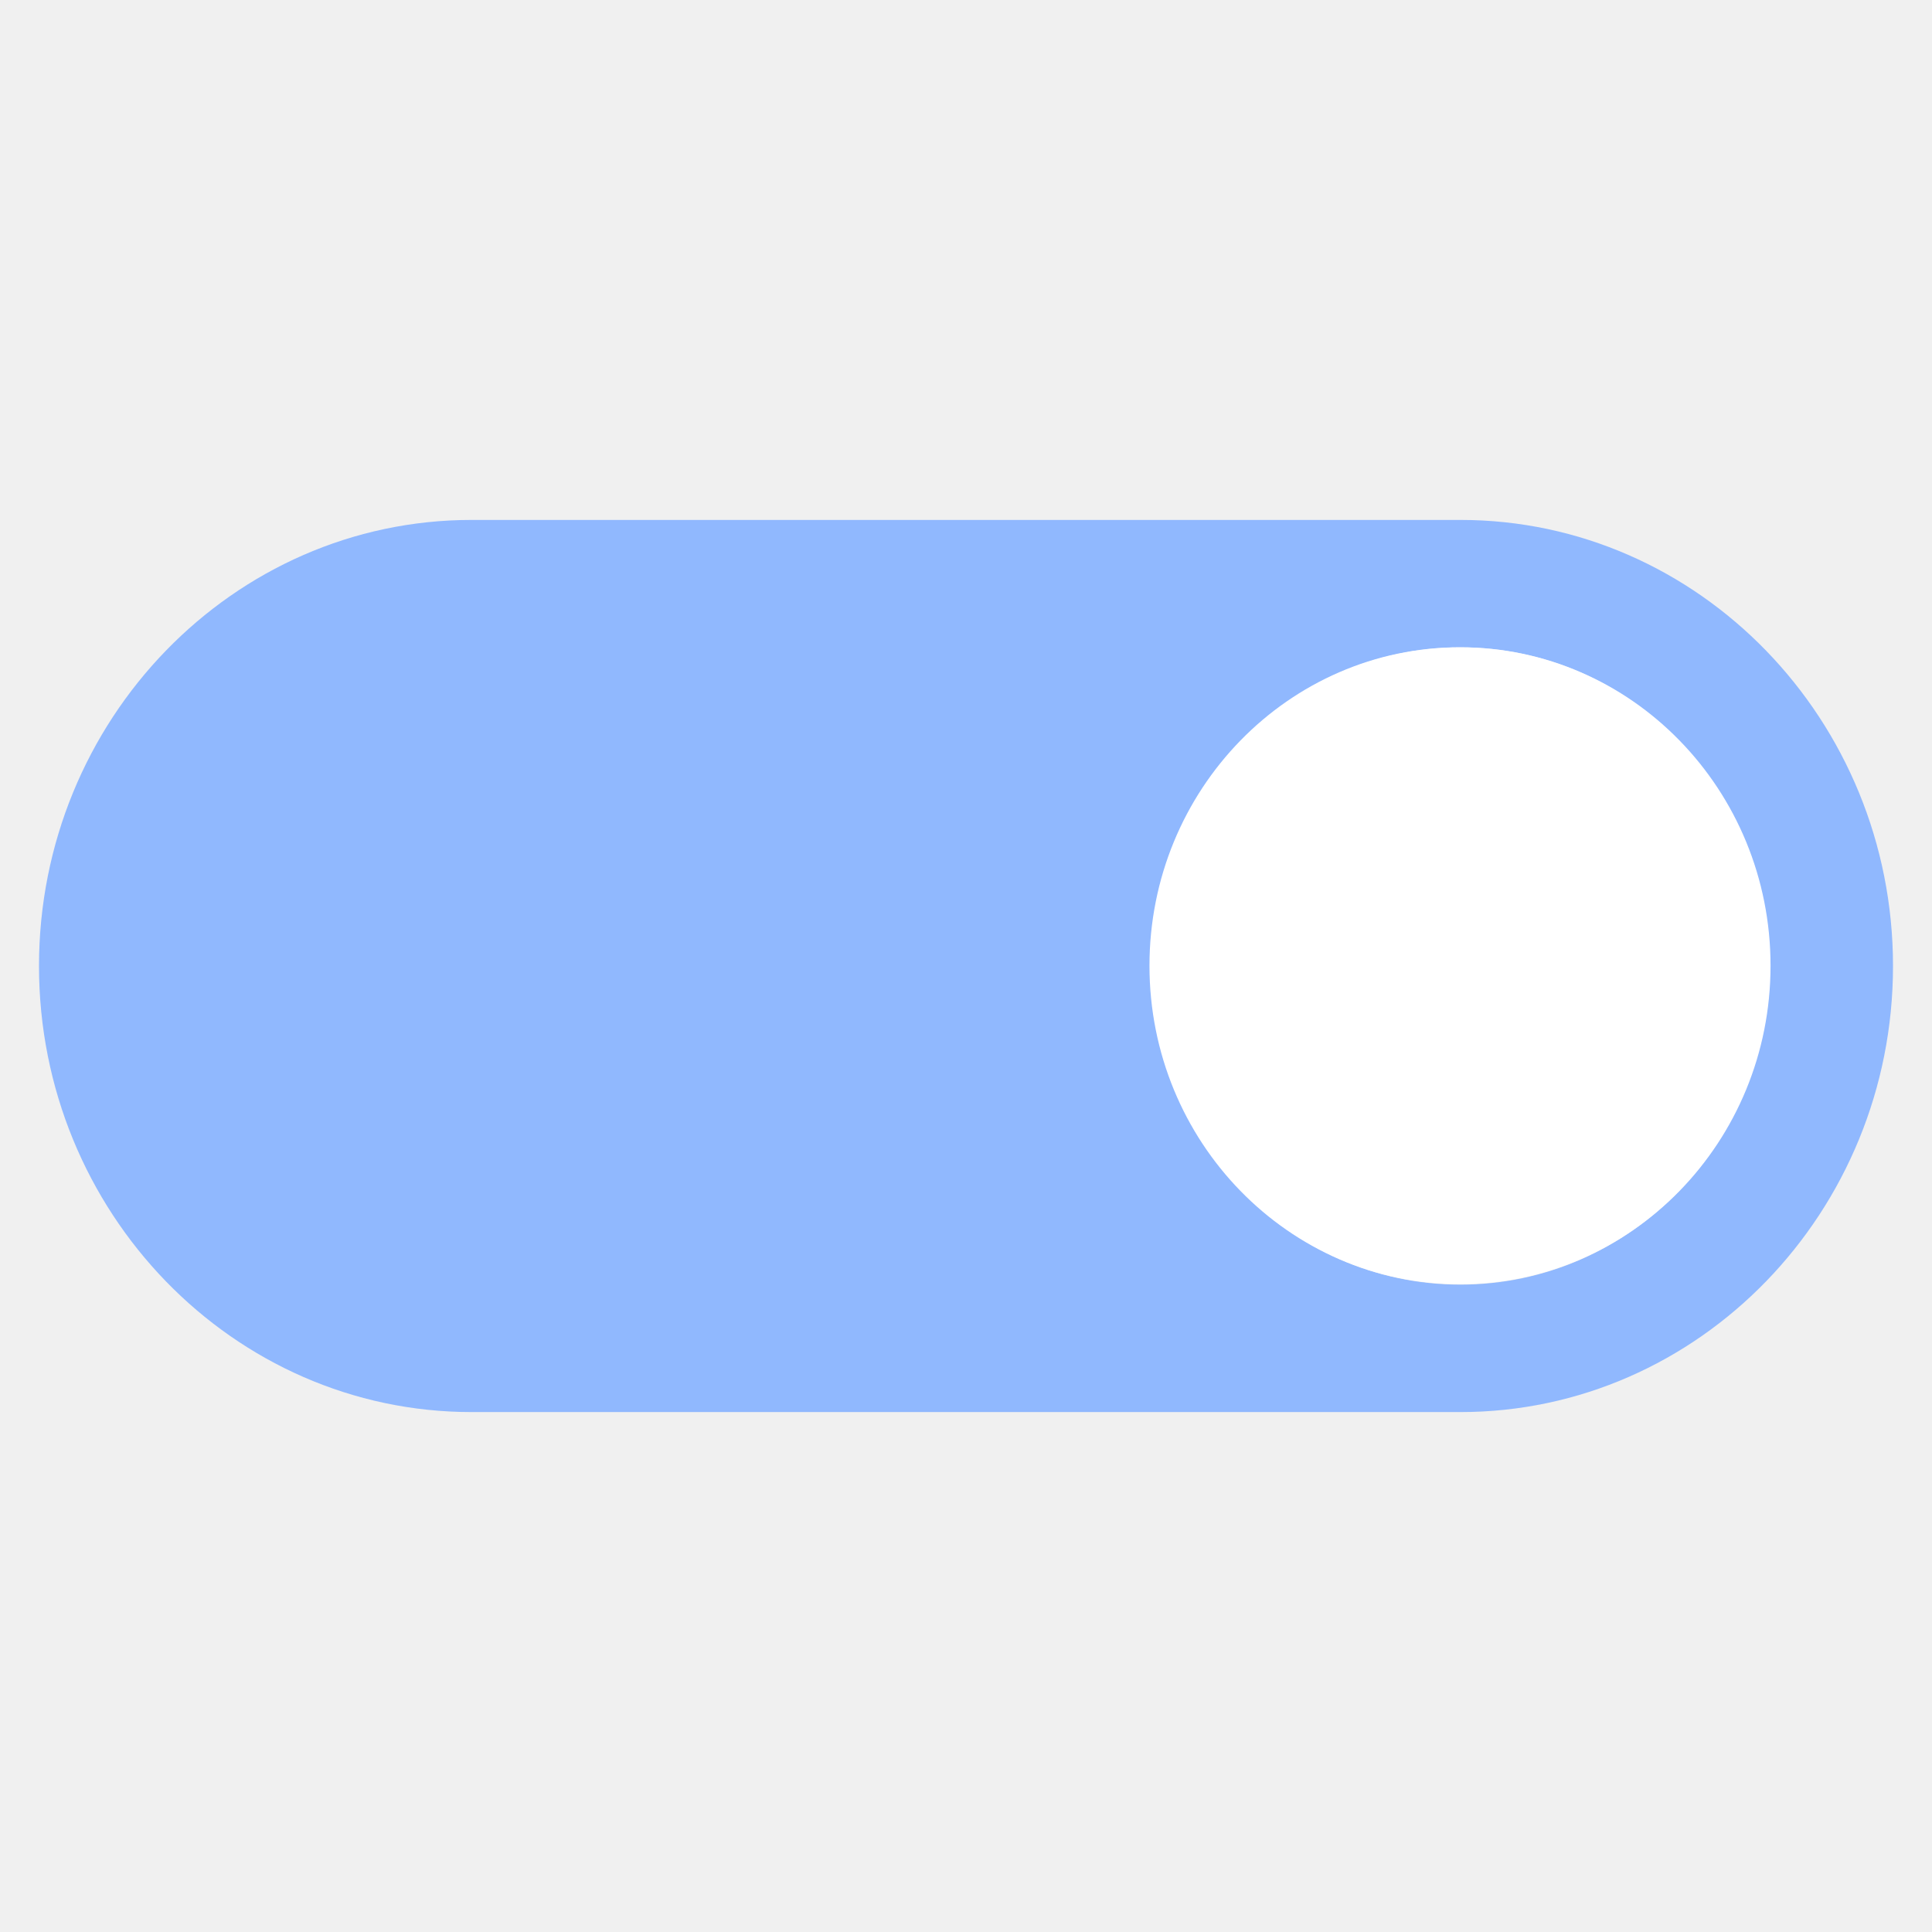
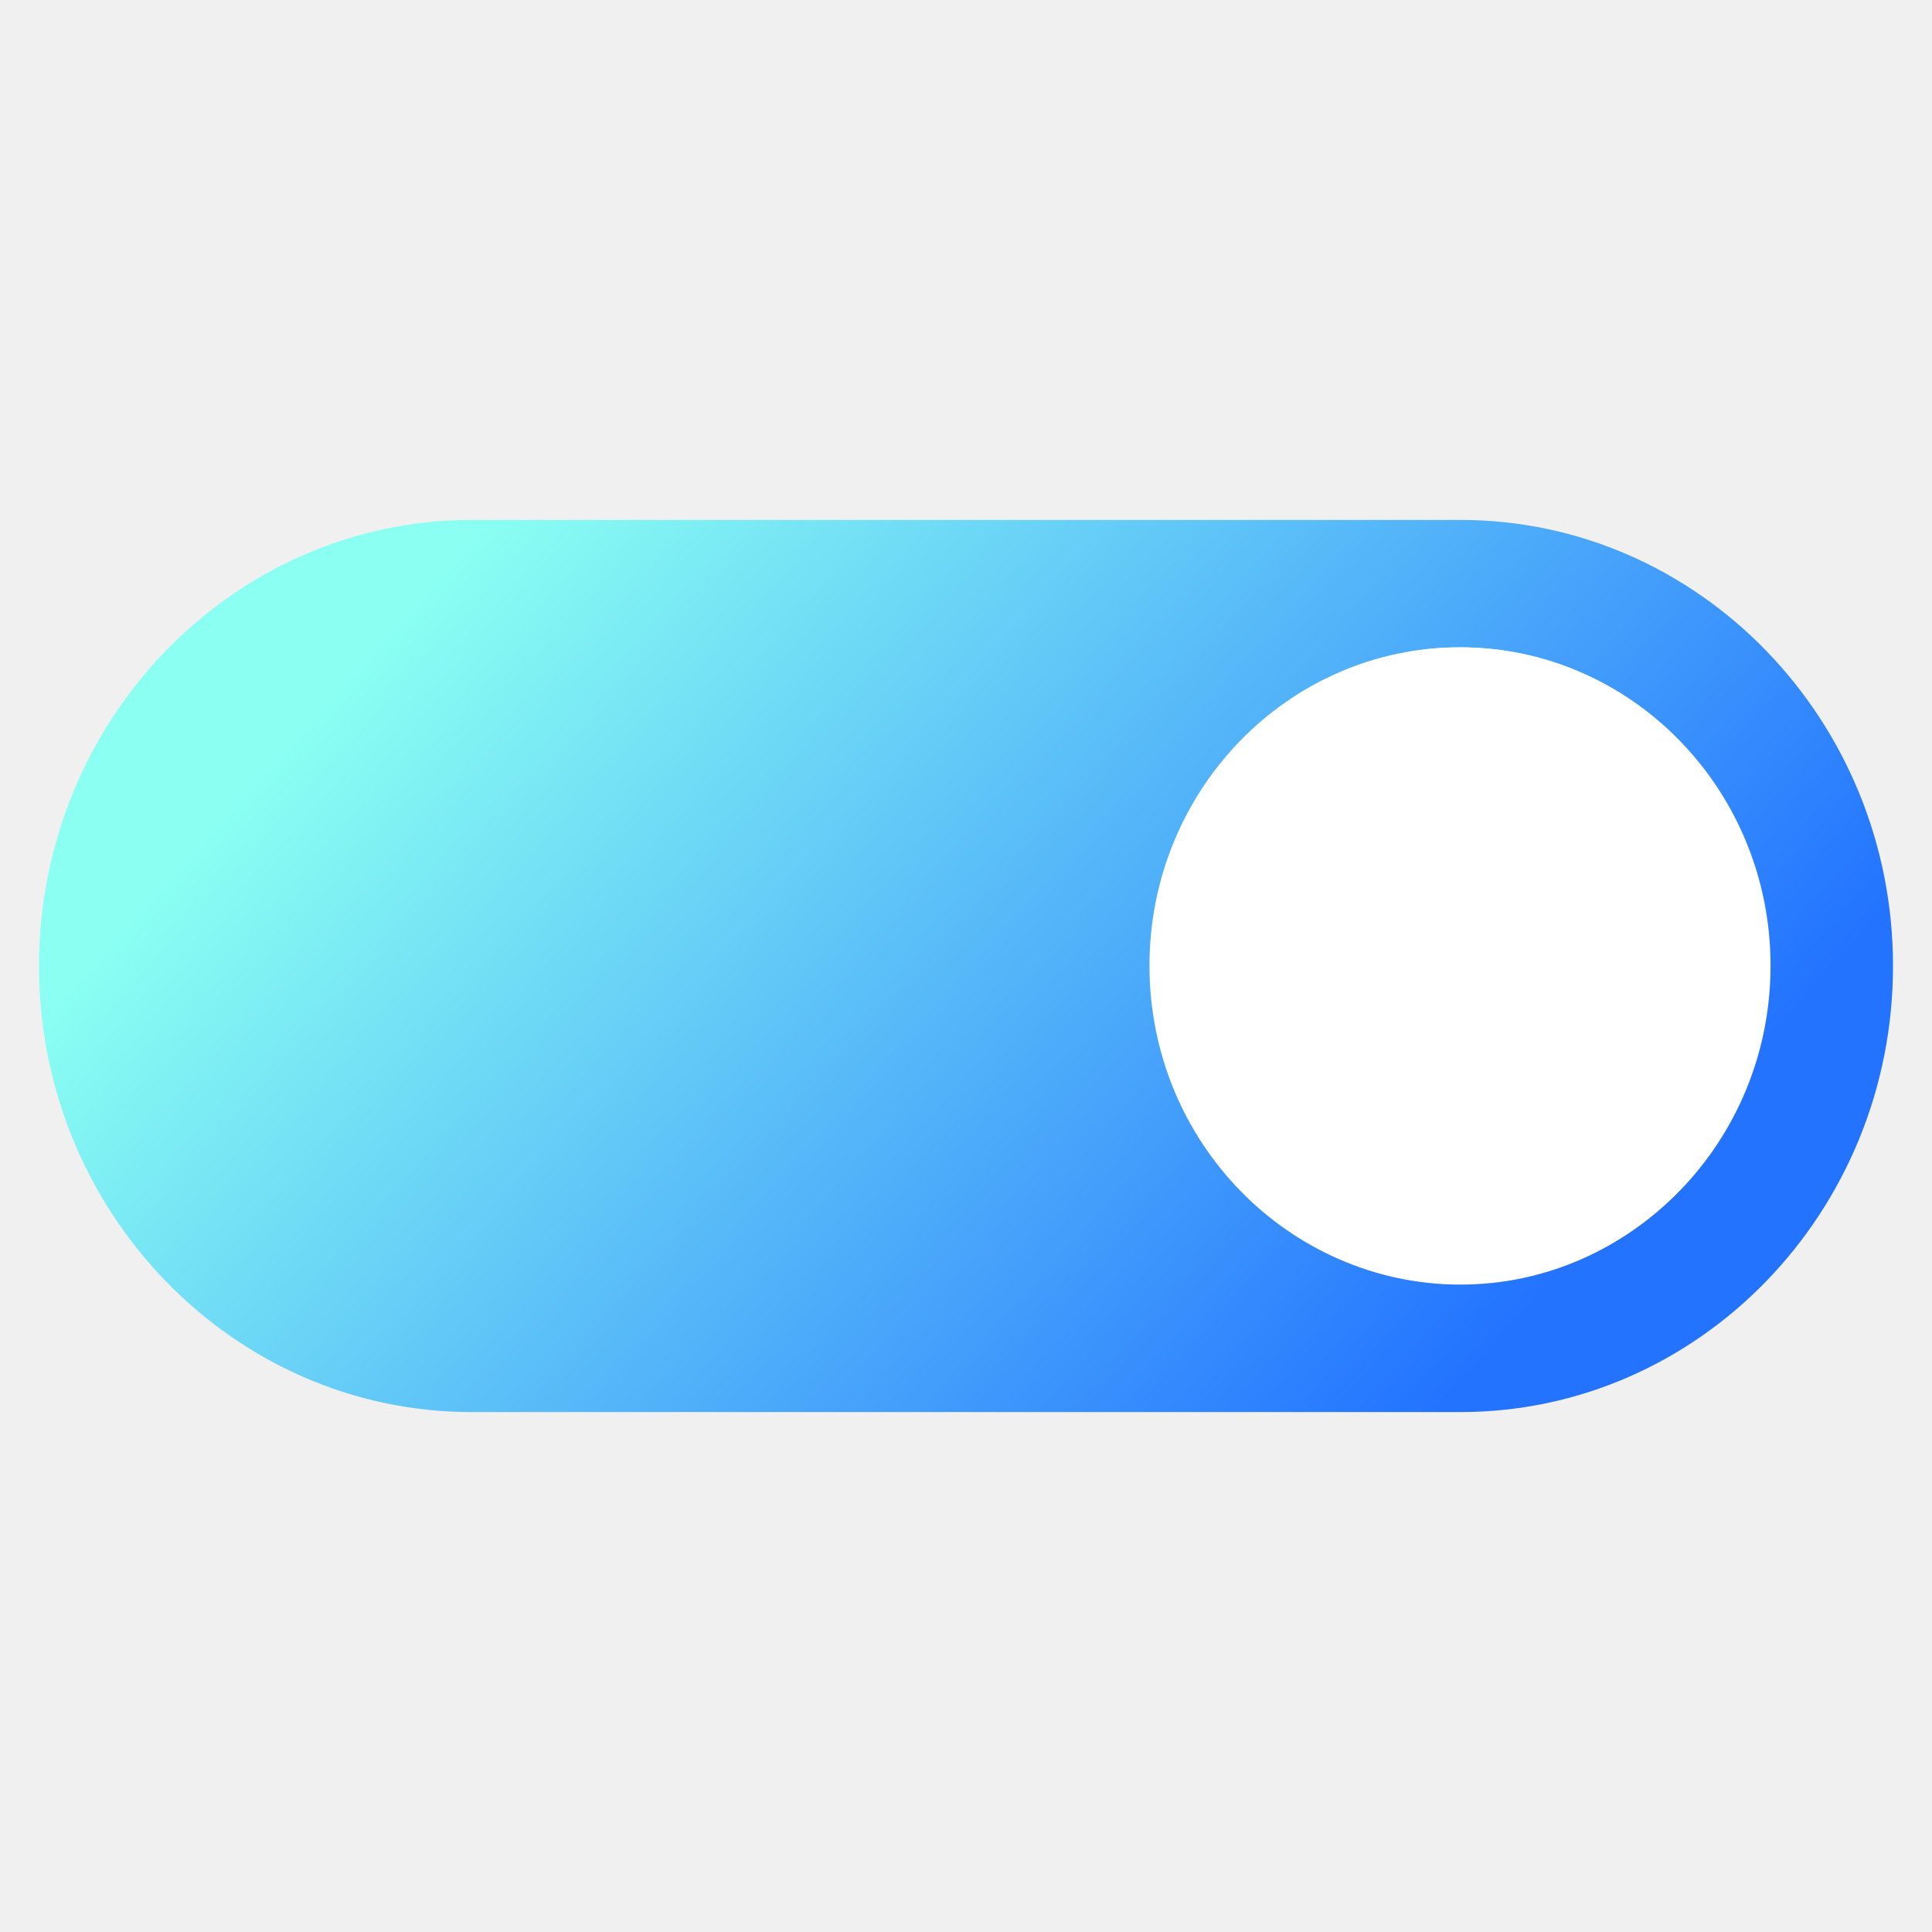
- <svg xmlns="http://www.w3.org/2000/svg" width="512" height="512" viewBox="0 0 135.467 135.467" version="1.1" id="svg853">
-   <defs id="defs847" />
-   <g id="layer1" transform="translate(0,-161.5333)">
-     <g id="g11" transform="translate(1.6833333e-6,-8.466667)">
-       <path style="fill:#8ab4ff;fill-opacity:0.941;stroke-width:2.2" d="m 33.067,269.011 h 69.333 c 16.727,0 30.333,-14.03 30.333,-31.277 0,-17.247 -13.607,-31.278 -30.333,-31.278 H 33.067 c -16.727,0 -30.333,14.03 -30.333,31.278 0,17.247 13.607,31.277 30.333,31.277 z m 69.333,-53.619 c 11.947,0 21.667,10.022 21.667,22.341 0,12.319 -9.72,22.341 -21.667,22.341 -11.947,0 -21.667,-10.022 -21.667,-22.341 0,-12.319 9.72,-22.341 21.667,-22.341 z" id="path6" />
-       <ellipse ry="22.329" rx="21.774" cy="237.714" cx="102.372" id="path1490" style="opacity:1;fill:#ffffff;fill-opacity:1;stroke-width:0.599" />
+ <svg xmlns="http://www.w3.org/2000/svg" xmlns:xlink="http://www.w3.org/1999/xlink" id="svg853" version="1.1" viewBox="0 0 135.467 135.467" height="512" width="512">
+   <defs id="defs847">
+     <linearGradient id="linearGradient837">
+       <stop id="stop833" offset="0" style="stop-color:#2373ff;stop-opacity:1" />
+       <stop id="stop835" offset="1" style="stop-color:#8afff2;stop-opacity:1" />
+     </linearGradient>
+     <linearGradient gradientUnits="userSpaceOnUse" y2="207.623" x2="33.296" y1="268.51" x1="101.128" id="linearGradient839" xlink:href="#linearGradient837" />
+   </defs>
+   <g transform="translate(0,-161.5333)" id="layer1">
+     <g transform="translate(1.6833333e-6,-8.466667)" id="g11">
+       <path id="path6" d="m 33.067,269.011 h 69.333 c 16.727,0 30.333,-14.03 30.333,-31.277 0,-17.247 -13.607,-31.278 -30.333,-31.278 H 33.067 c -16.727,0 -30.333,14.03 -30.333,31.278 0,17.247 13.607,31.277 30.333,31.277 z m 69.333,-53.619 c 11.947,0 21.667,10.022 21.667,22.341 0,12.319 -9.72,22.341 -21.667,22.341 -11.947,0 -21.667,-10.022 -21.667,-22.341 0,-12.319 9.72,-22.341 21.667,-22.341 z" style="fill:url(#linearGradient839);fill-opacity:1;stroke-width:2.2" />
+       <ellipse style="opacity:1;fill:#ffffff;fill-opacity:1;stroke-width:0.599" id="path1490" cx="102.372" cy="237.714" rx="21.774" ry="22.329" />
    </g>
  </g>
</svg>
